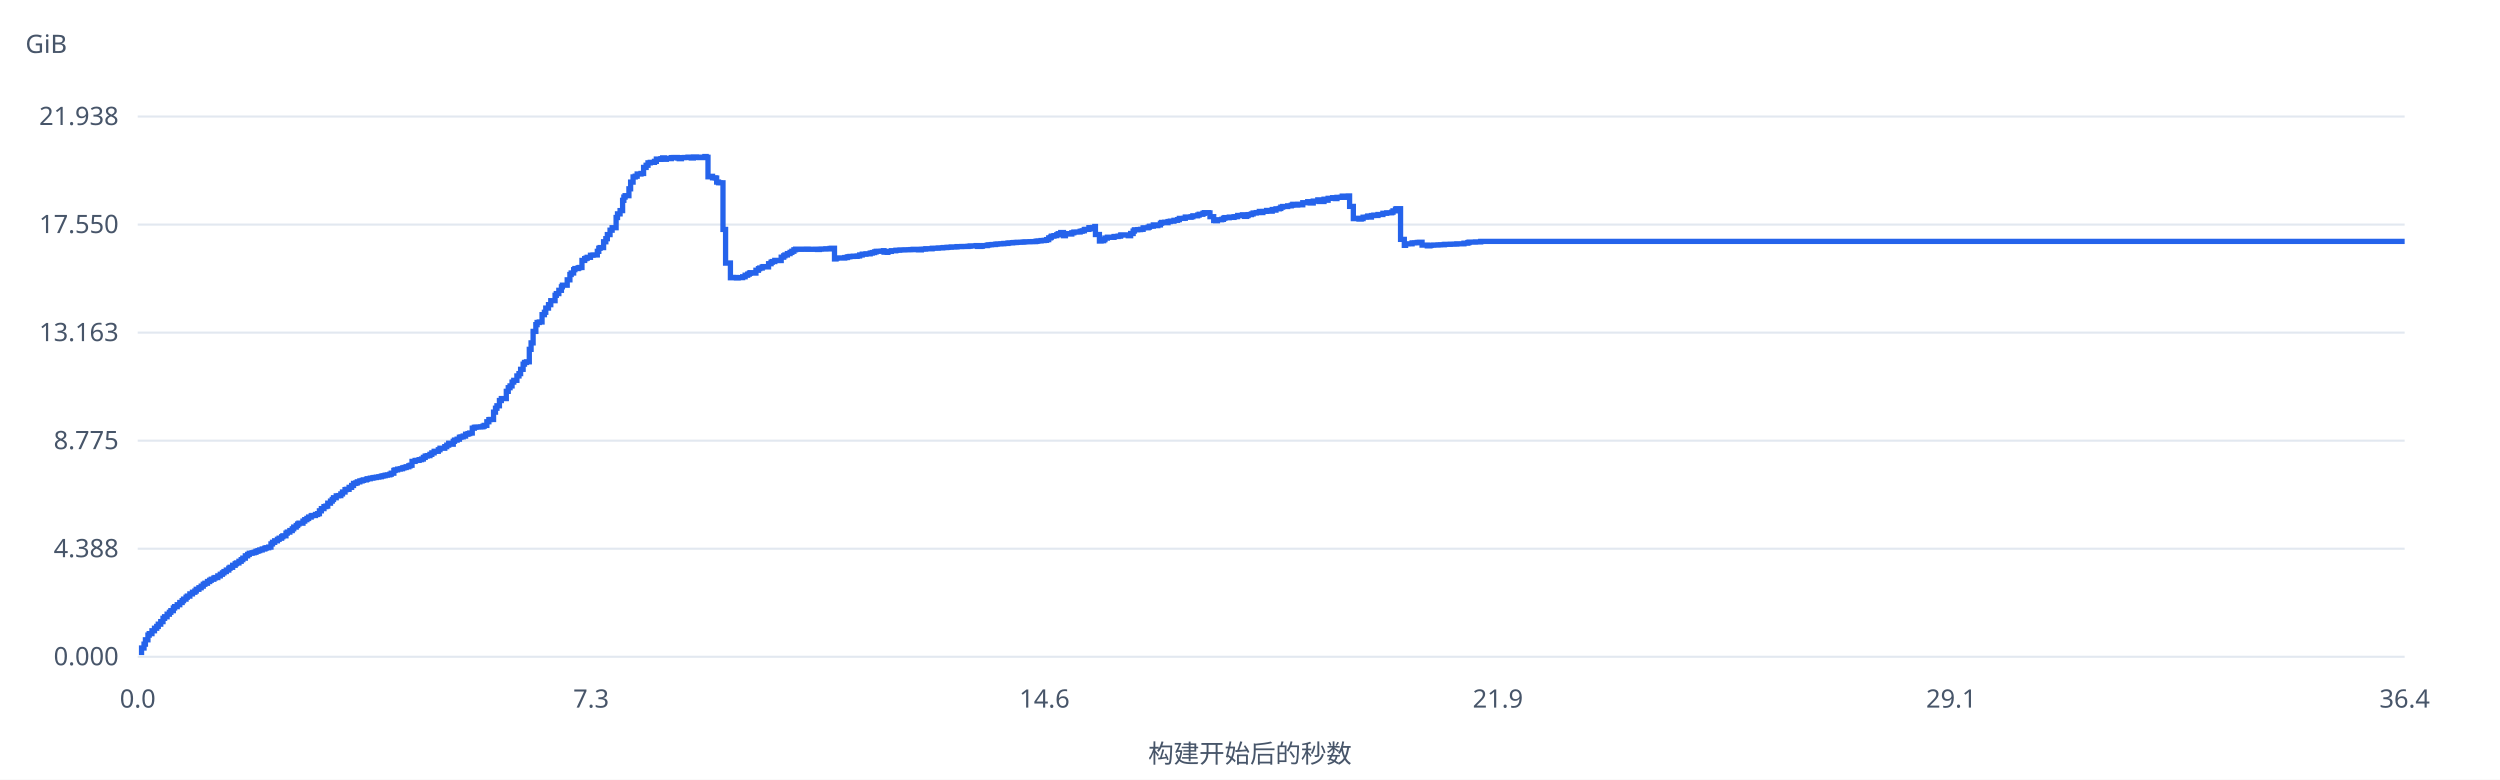
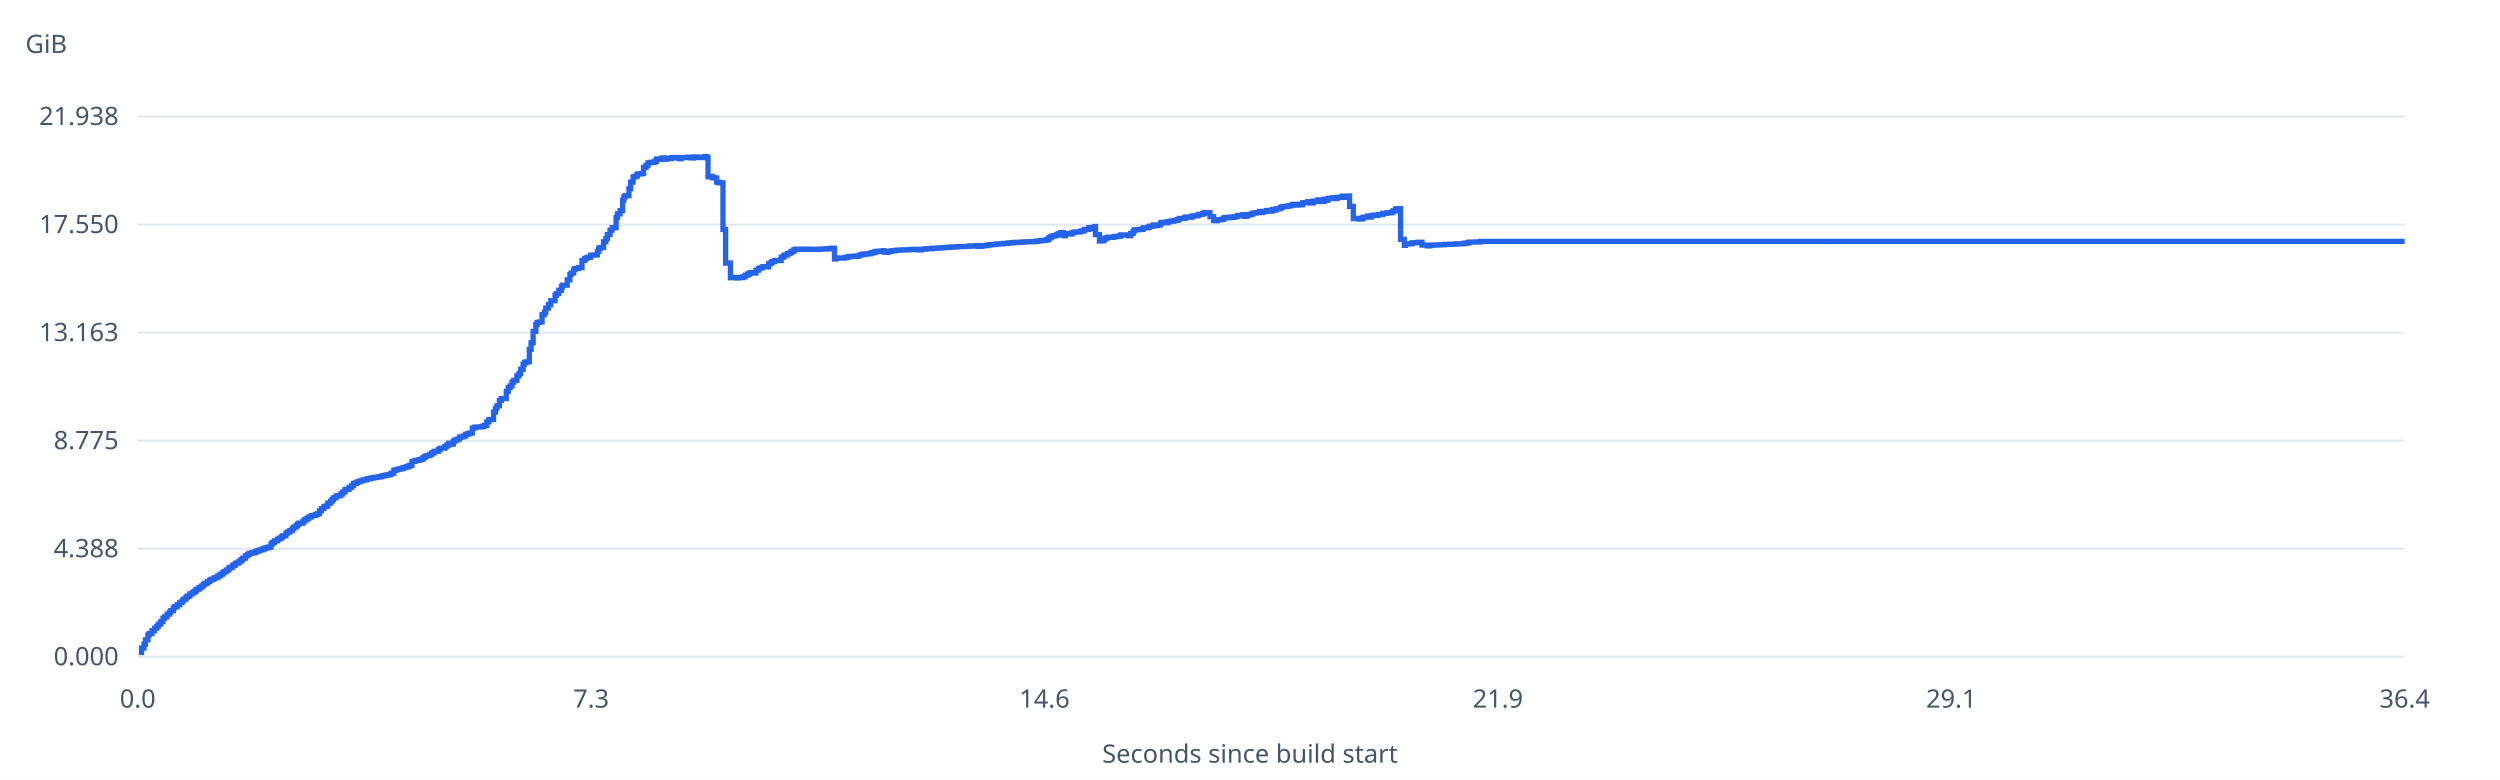
- <svg xmlns="http://www.w3.org/2000/svg" viewBox="0 0 1180 368" role="img" aria-label="各版本合计 RSS 曲线">
+ <svg xmlns="http://www.w3.org/2000/svg" viewBox="0 0 1180 368" role="img" aria-label="Combined RSS curves by version">
  <style>text{font:12px system-ui;fill:#475569}</style>
  <rect width="1180" height="368" fill="white" />
  <text x="12" y="25">GiB</text>
  <path d="M65 310H1135" stroke="#e2e8f0" />
  <text x="56" y="314" text-anchor="end">0.000</text>
  <text x="65" y="334" text-anchor="middle">0.0</text>
  <path d="M65 259H1135" stroke="#e2e8f0" />
  <text x="56" y="263" text-anchor="end">4.388</text>
  <text x="279" y="334" text-anchor="middle">7.3</text>
  <path d="M65 208H1135" stroke="#e2e8f0" />
  <text x="56" y="212" text-anchor="end">8.775</text>
  <text x="493" y="334" text-anchor="middle">14.6</text>
  <path d="M65 157H1135" stroke="#e2e8f0" />
  <text x="56" y="161" text-anchor="end">13.163</text>
  <text x="707" y="334" text-anchor="middle">21.9</text>
  <path d="M65 106H1135" stroke="#e2e8f0" />
  <text x="56" y="110" text-anchor="end">17.550</text>
  <text x="921" y="334" text-anchor="middle">29.1</text>
  <path d="M65 55H1135" stroke="#e2e8f0" />
  <text x="56" y="59" text-anchor="end">21.938</text>
  <text x="1135" y="334" text-anchor="middle">36.4</text>
  <polyline fill="none" stroke="#2563eb" stroke-width="2.5" points="65.617,307.94 65.617,307.94 66.81,307.94 66.81,305.857 67.978,305.857 67.978,304.034 68.641,304.034 68.641,301.988 69.822,301.988 69.822,299.771 70.439,299.771 70.439,299.081 71.724,299.081 71.724,297.721 72.92,297.721 72.92,296.529 73.972,296.529 73.972,295.677 74.699,295.677 74.699,294.61 75.87,294.61 75.87,293.403 76.935,293.403 76.935,291.85 77.692,291.85 77.692,291.104 78.878,291.104 78.878,289.892 79.957,289.892 79.957,289.006 80.649,289.006 80.649,288.23 81.812,288.23 81.812,286.982 82.403,286.982 82.403,286.328 83.653,286.328 83.653,285.43 84.855,285.43 84.855,284.375 85.979,284.375 85.979,283.519 86.623,283.519 86.623,282.785 87.806,282.785 87.806,281.904 88.4,281.904 88.4,281.359 89.611,281.359 89.611,280.32 90.847,280.32 90.847,279.535 91.973,279.535 91.973,278.967 92.63,278.967 92.63,278.145 93.89,278.145 93.89,277.413 94.964,277.413 94.964,276.657 95.944,276.657 95.944,275.777 96.73,275.777 96.73,275.289 97.927,275.289 97.927,274.476 98.962,274.476 98.962,273.876 99.716,273.876 99.716,273.398 100.939,273.398 100.939,272.841 101.53,272.841 101.53,272.6 102.802,272.6 102.802,271.82 103.972,271.82 103.972,271.054 104.999,271.054 104.999,270.395 105.739,270.395 105.739,269.775 106.812,269.775 106.812,269.064 107.996,269.064 107.996,268.205 108.587,268.205 108.587,267.765 109.809,267.765 109.809,266.818 110.992,266.818 110.992,266.092 111.583,266.092 111.583,265.711 112.781,265.711 112.781,264.928 113.843,264.928 113.843,264.158 114.615,264.158 114.615,263.44 115.804,263.44 115.804,262.347 116.879,262.347 116.879,261.681 117.657,261.681 117.657,261.14 118.991,261.14 118.991,260.89 119.968,260.89 119.968,260.656 120.829,260.656 120.829,260.194 121.775,260.194 121.775,259.901 122.599,259.901 122.599,259.566 123.782,259.566 123.782,259.122 124.999,259.122 124.999,258.756 125.591,258.756 125.591,258.523 126.821,258.523 126.821,258.221 127.893,258.221 127.893,256.729 128.632,256.729 128.632,255.971 129.649,255.971 129.649,255.257 130.941,255.257 130.941,254.55 131.749,254.55 131.749,254.026 132.931,254.026 132.931,253.354 133.512,253.354 133.512,252.894 134.982,252.894 134.982,251.646 135.587,251.646 135.587,251.152 136.802,251.152 136.802,250.425 137.946,250.425 137.946,249.603 138.631,249.603 138.631,248.779 139.813,248.779 139.813,248.048 140.483,248.048 140.483,247.326 141.095,247.326 141.095,246.933 143,246.933 143,245.971 143.842,245.971 143.842,245.283 144.85,245.283 144.85,244.704 145.662,244.704 145.662,244.054 146.888,244.054 146.888,243.475 147.254,243.475 147.254,243.319 148.898,243.319 148.898,242.825 149.914,242.825 149.914,242.449 150.765,242.449 150.765,241.117 151.691,241.117 151.691,240.067 152.911,240.067 152.911,239.12 153.835,239.12 153.835,238.872 154.697,238.872 154.697,237.493 155.995,237.493 155.995,236.522 156.829,236.522 156.829,235.746 157.42,235.746 157.42,234.931 158.701,234.931 158.701,234.048 159.773,234.048 159.773,233.926 160.864,233.926 160.864,233.121 161.664,233.121 161.664,232.229 162.856,232.229 162.856,231.12 163.51,231.12 163.51,230.957 164.774,230.957 164.774,230.037 165.97,230.037 165.97,229.144 166.869,229.144 166.869,228.172 167.955,228.172 167.955,227.908 168.665,227.908 168.665,227.43 169.843,227.43 169.843,226.984 170.946,226.984 170.946,226.727 171.568,226.727 171.568,226.498 172.97,226.498 172.97,226.184 173.47,226.184 173.47,225.962 174.77,225.962 174.77,225.692 175.96,225.692 175.96,225.502 176.548,225.502 176.548,225.388 177.622,225.388 177.622,225.207 178.808,225.207 178.808,225.009 179.99,225.009 179.99,224.731 180.797,224.731 180.797,224.544 181.788,224.544 181.788,224.292 182.836,224.292 182.836,224.113 183.989,224.113 183.989,223.835 184.668,223.835 184.668,223.341 185.899,223.341 185.899,222.059 186.49,222.059 186.49,221.775 187.669,221.775 187.669,221.429 188.925,221.429 188.925,221.23 189.982,221.23 189.982,220.858 190.72,220.858 190.72,220.655 191.713,220.655 191.713,220.307 192.957,220.307 192.957,219.851 193.625,219.851 193.625,219.584 194.476,219.584 194.476,217.785 195.936,217.785 195.936,217.339 196.63,217.339 196.63,217.297 197.833,217.297 197.833,216.959 198.964,216.959 198.964,216.654 199.835,216.654 199.835,215.89 200.707,215.89 200.707,215.264 201.66,215.264 201.66,215.053 202.924,215.053 202.924,214.451 203.819,214.451 203.819,213.753 204.921,213.753 204.921,213.032 205.678,213.032 205.678,213 206.879,213 206.879,212.282 207.673,212.282 207.673,211.569 208.745,211.569 208.745,211.563 209.929,211.563 209.929,210.827 210.871,210.827 210.871,210.103 211.784,210.103 211.784,209.202 212.464,209.202 212.464,209.658 213.94,209.658 213.94,208.304 214.534,208.304 214.534,207.727 215.757,207.727 215.757,207.293 216.849,207.293 216.849,206.381 217.602,206.381 217.602,206.194 218.611,206.194 218.611,205.818 219.756,205.818 219.756,204.957 220.888,204.957 220.888,204.659 221.708,204.659 221.708,204.387 222.91,204.387 222.91,202.096 223.898,202.096 223.898,201.681 224.654,201.681 224.654,201.576 225.716,201.576 225.716,201.533 226.919,201.533 226.919,201.442 227.97,201.442 227.97,201.153 228.563,201.153 228.563,200.783 229.79,200.783 229.79,199.07 230.743,199.07 230.743,198.068 231.388,198.068 231.388,197.987 232.959,197.987 232.959,194.533 233.871,194.533 233.871,192.69 234.552,192.69 234.552,191.528 235.731,191.528 235.731,189.053 236.626,189.053 236.626,188.127 237.808,188.127 237.808,188.123 238.979,188.123 238.979,184.715 239.892,184.715 239.892,183.001 240.743,183.001 240.743,182.147 241.69,182.147 241.69,180.352 242.497,180.352 242.497,179.516 243.97,179.516 243.97,177.447 244.961,177.447 244.961,176.344 245.73,176.344 245.73,174.322 246.914,174.322 246.914,171.88 247.564,171.88 247.564,171.077 248.484,171.077 248.484,170.769 249.83,170.769 249.83,164.894 250.67,164.894 250.67,161.843 251.629,161.843 251.629,156.419 252.915,156.419 252.915,153.236 253.514,153.236 253.514,152.209 254.516,152.209 254.516,151.975 255.846,151.975 255.846,148.525 256.956,148.525 256.956,147.393 257.602,147.393 257.602,145.412 258.888,145.412 258.888,143.804 259.964,143.804 259.964,141.921 261.989,141.921 261.989,139.386 262.583,139.386 262.583,138.576 263.772,138.576 263.772,137.024 264.99,137.024 264.99,135.379 265.441,135.379 265.441,134.611 266.829,134.611 266.829,134.608 267.724,134.608 267.724,132.08 268.991,132.08 268.991,129.564 269.601,129.564 269.601,128.849 270.756,128.849 270.756,127.294 271.343,127.294 271.343,126.759 272.898,126.759 272.898,126.403 273.507,126.403 273.507,126.256 274.687,126.256 274.687,122.923 275.954,122.923 275.954,122.096 276.545,122.096 276.545,121.868 277.169,121.868 277.169,121.454 278.701,121.454 278.701,120.481 279.891,120.481 279.891,120.344 280.776,120.344 280.776,120.323 281.935,120.323 281.935,118.625 282.631,118.625 282.631,117.186 283.243,117.186 283.243,116.854 284.896,116.854 284.896,114.12 285.947,114.12 285.947,112.661 286.674,112.661 286.674,110.726 287.936,110.726 287.936,108.649 288.929,108.649 288.929,107.477 290.798,107.477 290.798,102.656 291.463,102.656 291.463,100.947 292.677,100.947 292.677,99.405 293.866,99.405 293.866,94.545 294.457,94.545 294.457,93.026 295.049,93.026 295.049,92.365 296.851,92.365 296.851,89.12 297.65,89.12 297.65,85.952 298.816,85.952 298.816,83.52 299.822,83.52 299.822,83.173 300.75,83.173 300.75,82.129 302.551,82.129 302.551,81.874 303.776,81.874 303.776,79.026 304.963,79.026 304.963,77.998 305.854,77.998 305.854,76.865 306.919,76.865 306.919,76.637 307.661,76.637 307.661,76.638 308.909,76.638 308.909,76.161 309.8,76.161 309.8,75.086 310.993,75.086 310.993,75.22 311.944,75.22 311.944,74.903 312.77,74.903 312.77,74.517 313.617,74.517 313.617,75.181 314.501,75.181 314.501,74.739 315.683,74.739 315.683,74.868 316.869,74.868 316.869,74.395 317.835,74.395 317.835,74.354 318.641,74.354 318.641,74.338 319.689,74.338 319.689,74.583 320.573,74.583 320.573,74.898 321.633,74.898 321.633,74.409 322.947,74.409 322.947,74.358 323.388,74.358 323.388,74.344 324.716,74.344 324.716,74.175 325.685,74.175 325.685,74.209 326.276,74.209 326.276,74.565 327.299,74.565 327.299,74.084 328.727,74.084 328.727,74.326 329.645,74.326 329.645,74.188 330.239,74.188 330.239,74.376 331.628,74.376 331.628,74.354 332.703,74.354 332.703,73.889 333.302,73.889 333.302,74.233 334.175,74.233 334.175,83.438 335.504,83.438 335.504,83.225 336.315,83.225 336.315,83.915 337.57,83.915 337.57,84.043 338.264,84.043 338.264,85.937 339.149,85.937 339.149,86.245 340.031,86.245 340.031,86.289 341.247,86.289 341.247,108.29 342.474,108.29 342.474,124.187 343.422,124.187 343.422,124.138 344.756,124.138 344.756,131.094 345.11,131.094 345.11,130.933 346.078,130.933 346.078,130.984 347.61,130.984 347.61,131.204 348.405,131.204 348.405,131.039 349.844,131.039 349.844,131.03 350.525,131.03 350.525,130.635 351.709,130.635 351.709,129.899 352.893,129.899 352.893,129.395 353.665,129.395 353.665,129.014 354.077,129.014 354.077,128.71 355.505,128.71 355.505,128.887 356.799,128.887 356.799,127.558 357.984,127.558 357.984,126.826 358.579,126.826 358.579,126.511 359.762,126.511 359.762,126.009 360.31,126.009 360.31,125.839 361.448,125.839 361.448,125.968 362.761,125.968 362.761,124.478 363.945,124.478 363.945,123.759 364.538,123.759 364.538,123.456 365.692,123.456 365.692,122.901 366.253,122.901 366.253,122.988 367.408,122.988 367.408,122.972 368.723,122.972 368.723,121.393 369.906,121.393 369.906,120.753 370.498,120.753 370.498,120.34 371.652,120.34 371.652,119.703 372.902,119.703 372.902,119.123 373.753,119.123 373.753,118.588 374.716,118.588 374.716,117.904 375.524,117.904 375.524,117.61 376.409,117.61 376.409,117.624 377.294,117.624 377.294,117.676 378.265,117.676 378.265,117.607 379.073,117.607 379.073,117.663 380.602,117.663 380.602,117.575 381.429,117.575 381.429,117.678 382.797,117.678 382.797,117.674 383.388,117.674 383.388,117.646 384.999,117.646 384.999,117.622 385.884,117.622 385.884,117.755 386.748,117.755 386.748,117.603 387.63,117.603 387.63,117.543 388.491,117.543 388.491,117.536 389.806,117.536 389.806,117.414 390.912,117.414 390.912,117.48 391.798,117.48 391.798,117.259 392.56,117.259 392.56,117.169 393.88,117.169 393.88,122.221 394.62,122.221 394.62,121.859 395.174,121.859 395.174,121.747 396.808,121.747 396.808,121.753 397.813,121.753 397.813,121.788 398.719,121.788 398.719,121.561 399.93,121.561 399.93,121.259 400.566,121.259 400.566,121.176 401.185,121.176 401.185,121.041 402.715,121.041 402.715,120.909 403.926,120.909 403.926,121.002 404.571,121.002 404.571,120.798 405.746,120.798 405.746,120.349 406.984,120.349 406.984,119.963 407.227,119.963 407.227,119.998 408.73,119.998 408.73,119.787 409.439,119.787 409.439,119.808 410.732,119.808 410.732,119.448 411.751,119.448 411.751,119.212 412.793,119.212 412.793,118.891 413.558,118.891 413.558,118.617 414.656,118.617 414.656,118.592 415.88,118.592 415.88,118.526 416.979,118.526 416.979,118.327 417.254,118.327 417.254,119.008 418.749,119.008 418.749,119.1 419.095,119.1 419.095,118.661 420.722,118.661 420.722,118.339 421.976,118.339 421.976,118.361 422.793,118.361 422.793,118.157 423.261,118.157 423.261,118.112 424.563,118.112 424.563,118.017 425.152,118.017 425.152,117.972 426.733,117.972 426.733,117.928 427.331,117.928 427.331,117.9 428.956,117.9 428.956,117.867 429.932,117.867 429.932,117.809 430.892,117.809 430.892,117.716 431.265,117.716 431.265,117.679 432.871,117.679 432.871,117.835 433.567,117.835 433.567,117.94 434.886,117.94 434.886,117.629 435.78,117.629 435.78,117.584 436.875,117.584 436.875,117.443 437.21,117.443 437.21,117.396 438.815,117.396 438.815,117.431 439.93,117.431 439.93,117.255 440.195,117.255 440.195,117.176 441.484,117.176 441.484,117.151 442.835,117.151 442.835,117.029 443.596,117.029 443.596,117.012 444.836,117.012 444.836,116.921 445.434,116.921 445.434,116.847 446.848,116.847 446.848,116.763 447.482,116.763 447.482,116.699 448.974,116.699 448.974,116.549 449.987,116.549 449.987,116.606 450.657,116.606 450.657,116.552 451.715,116.552 451.715,116.397 452.089,116.397 452.089,116.396 453.957,116.396 453.957,116.344 454.761,116.344 454.761,116.335 455.465,116.335 455.465,116.323 456.922,116.323 456.922,116.231 457.844,116.231 457.844,116.114 458.115,116.114 458.115,116.069 459.615,116.069 459.615,116.058 460.737,116.058 460.737,115.921 461.386,115.921 461.386,116.313 462.987,116.313 462.987,116.204 463.664,116.204 463.664,115.981 464.022,115.981 464.022,115.92 465.991,115.92 465.991,115.687 466.726,115.687 466.726,115.545 467.88,115.545 467.88,115.447 468.547,115.447 468.547,115.41 469.875,115.41 469.875,115.253 470.654,115.253 470.654,115.148 471.132,115.148 471.132,115.123 472.425,115.123 472.425,115.043 473.782,115.043 473.782,114.914 474.452,114.914 474.452,114.894 475.775,114.894 475.775,114.69 476.534,114.69 476.534,114.637 477.865,114.637 477.865,114.537 478.527,114.537 478.527,114.475 479.652,114.475 479.652,114.396 480.328,114.396 480.328,114.352 481.771,114.352 481.771,114.314 482.877,114.314 482.877,114.231 483.541,114.231 483.541,114.17 484.178,114.17 484.178,114.124 485.788,114.124 485.788,114.119 486.205,114.119 486.205,114.075 487.486,114.075 487.486,114.037 488.79,114.037 488.79,113.929 489.468,113.929 489.468,113.773 490.171,113.773 490.171,113.706 491.402,113.706 491.402,113.538 492.841,113.538 492.841,113.432 493.99,113.432 493.99,113.092 494.992,113.092 494.992,112.278 495.87,112.278 495.87,111.958 496.253,111.958 496.253,111.469 497.46,111.469 497.46,111.222 498.773,111.222 498.773,110.798 499.47,110.798 499.47,110.308 500.659,110.308 500.659,109.757 501.952,109.757 501.952,111.26 502.888,111.26 502.888,110.319 503.246,110.319 503.246,110.273 504.697,110.273 504.697,110.452 505.889,110.452 505.889,109.872 506.826,109.872 506.826,109.568 507.152,109.568 507.152,109.537 508.291,109.537 508.291,109.495 509.838,109.495 509.838,109.159 510.798,109.159 510.798,108.93 511.798,108.93 511.798,108.308 512.422,108.308 512.422,108.264 513.969,108.264 513.969,107.456 514.739,107.456 514.739,107.989 515.756,107.989 515.756,107.38 516.752,107.38 516.752,106.904 517.048,106.904 517.048,110.691 518.927,110.691 518.927,113.764 519.729,113.764 519.729,113.605 520.934,113.605 520.934,113.111 521.538,113.111 521.538,112.376 522.677,112.376 522.677,111.966 523.453,111.966 523.453,111.966 524.583,111.966 524.583,112.024 525.825,112.024 525.825,111.64 526.461,111.64 526.461,111.619 527.744,111.619 527.744,111.45 528.913,111.45 528.913,110.974 529.212,110.974 529.212,110.869 530.341,110.869 530.341,110.924 531.65,110.924 531.65,110.879 532.536,110.879 532.536,111.262 533.665,111.262 533.665,110.21 534.844,110.21 534.844,109.07 535.444,109.07 535.444,108.469 536.988,108.469 536.988,108.38 537.213,108.38 537.213,108.369 538.349,108.369 538.349,108.239 539.553,108.239 539.553,107.547 540.145,107.547 540.145,107.51 541.923,107.51 541.923,107.222 542.535,107.222 542.535,106.799 543.481,106.799 543.481,106.759 544.367,106.759 544.367,106.164 545.885,106.164 545.885,106.505 546.49,106.505 546.49,106.16 547.722,106.16 547.722,105.375 548.3,105.375 548.3,104.998 549.753,104.998 549.753,104.866 550.844,104.866 550.844,105.095 551.316,105.095 551.316,104.575 552.39,104.575 552.39,104.368 553.233,104.368 553.233,104.399 554.119,104.399 554.119,103.993 555.787,103.993 555.787,103.66 556.66,103.66 556.66,103.088 557.379,103.088 557.379,103.088 558.603,103.088 558.603,103.027 559.461,103.027 559.461,102.442 560.698,102.442 560.698,102.543 561.202,102.543 561.202,102.543 562.189,102.543 562.189,102.294 563.026,102.294 563.026,101.86 564.172,101.86 564.172,101.86 565.265,101.86 565.265,101.519 566.006,101.519 566.006,101.13 567.778,101.13 567.778,100.686 568.463,100.686 568.463,100.381 569.253,100.381 569.253,100.381 570.362,100.381 570.362,100.48 571.111,100.48 571.111,102.273 572.861,102.273 572.861,104.091 573.747,104.091 573.747,104.189 574.633,104.189 574.633,103.72 575.435,103.72 575.435,103.72 576.626,103.72 576.626,103.534 577.468,103.534 577.468,103.008 578.133,103.008 578.133,102.71 579.622,102.71 579.622,102.766 580.214,102.766 580.214,102.475 581.038,102.475 581.038,102.606 582.465,102.606 582.465,102.288 583.344,102.288 583.344,102.243 584.188,102.243 584.188,101.702 585.849,101.702 585.849,101.663 586.444,101.663 586.444,101.375 587.33,101.375 587.33,102.143 588.42,102.143 588.42,101.74 589.117,101.74 589.117,101.293 590.632,101.293 590.632,100.975 591.468,100.975 591.468,100.541 592.956,100.541 592.956,100.347 593.288,100.347 593.288,100.347 594.403,100.347 594.403,99.806 595.205,99.806 595.205,100.322 596.076,100.322 596.076,99.765 597.847,99.765 597.847,99.338 598.732,99.338 598.732,99.665 599.368,99.665 599.368,99.665 600.497,99.665 600.497,98.892 601.369,98.892 601.369,99.172 602.254,99.172 602.254,98.559 603.865,98.559 603.865,98.381 604.544,98.381 604.544,97.78 605.429,97.78 605.429,97.466 606.517,97.466 606.517,97.466 607.773,97.466 607.773,97.152 608.06,97.152 608.06,97.152 609.481,97.152 609.481,96.872 610.182,96.872 610.182,96.441 611.067,96.441 611.067,96.794 612.52,96.794 612.52,96.392 613.385,96.392 613.385,96.659 614.905,96.659 614.905,95.672 615.518,95.672 615.518,95.672 616.411,95.672 616.411,95.672 617.234,95.672 617.234,95.197 618.406,95.197 618.406,95.806 619.849,95.806 619.849,94.912 620.057,94.912 620.057,94.912 621.998,94.912 621.998,94.337 622.623,94.337 622.623,95.106 623.178,95.106 623.178,95.106 624.93,95.106 624.93,94.029 625.522,94.029 625.522,94.501 626.868,94.501 626.868,93.612 627.194,93.612 627.194,93.612 628.987,93.612 628.987,93.303 629.146,93.303 629.146,93.303 630.262,93.303 630.262,93.733 631.043,93.733 631.043,93.148 632.747,93.148 632.747,93.099 633.54,93.099 633.54,92.568 634.425,92.568 634.425,93.143 635.31,93.143 635.31,92.763 636.395,92.763 636.395,92.49 637.007,92.49 637.007,97.423 638.777,97.423 638.777,103.187 639.081,103.187 639.081,103.187 640.547,103.187 640.547,103.029 641.433,103.029 641.433,103.409 642.49,103.409 642.49,103.18 643.375,103.18 643.375,102.524 644.91,102.524 644.91,102.423 645.557,102.423 645.557,101.964 646.443,101.964 646.443,102.455 647.319,102.455 647.319,101.741 648.425,101.741 648.425,101.541 649.7,101.541 649.7,101.698 650.405,101.698 650.405,101.251 651.187,101.251 651.187,101.251 652.718,101.251 652.718,100.672 653.243,100.672 653.243,100.672 654.52,100.672 654.52,100.447 655.705,100.447 655.705,100.425 656.894,100.425 656.894,100.134 657.503,100.134 657.503,99.522 658.686,99.522 658.686,98.69 659.263,98.69 659.263,98.505 660.105,98.505 660.105,98.505 661.06,98.505 661.06,112.985 662.84,112.985 662.84,115.81 663.432,115.81 663.432,115.114 664.689,115.114 664.689,115.075 665.416,115.075 665.416,115.075 666.509,115.075 666.509,114.64 667.739,114.64 667.739,114.577 668.933,114.577 668.933,114.44 669.525,114.44 669.525,114.405 670.118,114.405 670.118,114.338 671.21,114.338 671.21,115.682 672.452,115.682 672.452,115.682 673.684,115.682 673.684,116.044 674.927,116.044 674.927,115.835 675.515,115.835 675.515,115.728 676.718,115.728 676.718,115.66 677.12,115.66 677.12,115.66 678.747,115.66 678.747,115.572 679.932,115.572 679.932,115.518 680.523,115.518 680.523,115.515 681.699,115.515 681.699,115.356 682.29,115.356 682.29,115.323 683.973,115.323 683.973,115.314 684.562,115.314 684.562,115.253 685.766,115.253 685.766,115.244 686.405,115.244 686.405,115.208 687.614,115.208 687.614,115.084 688.251,115.084 688.251,115.082 689.826,115.082 689.826,115.071 690.986,115.071 690.986,114.778 691.614,114.778 691.614,114.777 692.82,114.777 692.82,114.491 693.417,114.491 693.417,114.282 694.045,114.282 694.045,114.282 695.725,114.282 695.725,114.264 696.444,114.264 696.444,114.182 697.672,114.182 697.672,114.178 698.874,114.178 698.874,113.949 699.448,113.949 699.448,113.938 700.041,113.938 700.041,113.938 701.644,113.938 701.644,113.937 702.184,113.937 702.184,113.937 703.039,113.937 703.039,113.937 704.231,113.937 704.231,113.937 705.482,113.937 705.482,113.937 706.367,113.937 706.367,113.937 707.329,113.937 707.329,113.937 708.548,113.937 708.548,113.937 709.19,113.937 709.19,113.937 710.032,113.937 710.032,113.937 711.637,113.937 711.637,113.937 712.309,113.937 712.309,113.937 713.085,113.937 713.085,113.937 714.733,113.937 714.733,113.937 715.483,113.937 715.483,113.937 716.166,113.937 716.166,113.937 717.051,113.937 717.051,113.937 718.33,113.937 718.33,113.937 719.216,113.937 719.216,113.937 720.123,113.937 720.123,113.937 721.633,113.937 721.633,113.937 722.282,113.937 722.282,113.937 723.048,113.937 723.048,113.937 724.288,113.937 724.288,113.937 725.327,113.937 725.327,113.937 726.328,113.937 726.328,113.937 727.092,113.937 727.092,113.937 728.43,113.937 728.43,113.937 729.264,113.937 729.264,113.937 730.149,113.937 730.149,113.937 731.811,113.937 731.811,113.937 732.401,113.937 732.401,113.937 733.287,113.937 733.287,113.937 734.17,113.937 734.17,113.937 735.056,113.937 735.056,113.937 736.167,113.937 736.167,113.937 737.053,113.937 737.053,113.937 738.526,113.937 738.526,113.937 739.196,113.937 739.196,113.937 740.466,113.937 740.466,113.937 741.497,113.937 741.497,113.937 742.237,113.937 742.237,113.937 743.064,113.937 743.064,113.937 744.447,113.937 744.447,113.937 745.168,113.937 745.168,113.937 746.055,113.937 746.055,113.937 747.673,113.937 747.673,113.937 748.211,113.937 748.211,113.937 749.729,113.937 749.729,113.937 750.494,113.937 750.494,113.937 751.13,113.937 751.13,113.937 752.57,113.937 752.57,113.937 753.3,113.937 753.3,113.937 754.185,113.937 754.185,113.937 755.12,113.937 755.12,113.937 756.304,113.937 756.304,113.937 757.19,113.937 757.19,113.937 758.029,113.937 758.029,113.937 759.797,113.937 759.797,113.937 760.329,113.937 760.329,113.937 761.017,113.937 761.017,113.937 762.522,113.937 762.522,113.937 763.407,113.937 763.407,113.937 764.022,113.937 764.022,113.937 765.25,113.937 765.25,113.937 766.141,113.937 766.141,113.937 767.072,113.937 767.072,113.937 768.593,113.937 768.593,113.937 769.312,113.937 769.312,113.937 770.114,113.937 770.114,113.937 771.666,113.937 771.666,113.937 772.551,113.937 772.551,113.937 773.673,113.937 773.673,113.937 774.419,113.937 774.419,113.937 775.305,113.937 775.305,113.937 776.059,113.937 776.059,113.937 777.461,113.937 777.461,113.937 778.11,113.937 778.11,113.937 779.602,113.937 779.602,113.937 780.144,113.937 780.144,113.937 781.077,113.937 781.077,113.937 782.501,113.937 782.501,113.937 783.387,113.937 783.387,113.937 784.435,113.937 784.435,113.937 785.322,113.937 785.322,113.937 786.807,113.937 786.807,113.937 787.433,113.937 787.433,113.937 788.318,113.937 788.318,113.937 789.112,113.937 789.112,113.937 790.663,113.937 790.663,113.937 791.549,113.937 791.549,113.937 792.215,113.937 792.215,113.937 793.214,113.937 793.214,113.937 794.12,113.937 794.12,113.937 795.172,113.937 795.172,113.937 796.337,113.937 796.337,113.937 797.222,113.937 797.222,113.937 798.007,113.937 798.007,113.937 799.391,113.937 799.391,113.937 800.069,113.937 800.069,113.937 801.761,113.937 801.761,113.937 802.288,113.937 802.288,113.937 803.683,113.937 803.683,113.937 804.291,113.937 804.291,113.937 805.178,113.937 805.178,113.937 806.148,113.937 806.148,113.937 807.809,113.937 807.809,113.937 808.628,113.937 808.628,113.937 809.381,113.937 809.381,113.937 810.048,113.937 810.048,113.937 811.734,113.937 811.734,113.937 812.488,113.937 812.488,113.937 813.509,113.937 813.509,113.937 814.394,113.937 814.394,113.937 815.397,113.937 815.397,113.937 816.458,113.937 816.458,113.937 817.169,113.937 817.169,113.937 818.671,113.937 818.671,113.937 819.556,113.937 819.556,113.937 820.243,113.937 820.243,113.937 821.047,113.937 821.047,113.937 822.027,113.937 822.027,113.937 823.571,113.937 823.571,113.937 824.459,113.937 824.459,113.937 825.102,113.937 825.102,113.937 826.214,113.937 826.214,113.937 827.779,113.937 827.779,113.937 828.035,113.937 828.035,113.937 829.413,113.937 829.413,113.937 830.12,113.937 830.12,113.937 831.801,113.937 831.801,113.937 832.222,113.937 832.222,113.937 833.108,113.937 833.108,113.937 834.195,113.937 834.195,113.937 835.045,113.937 835.045,113.937 836.385,113.937 836.385,113.937 837.282,113.937 837.282,113.937 838.167,113.937 838.167,113.937 839.139,113.937 839.139,113.937 840.302,113.937 840.302,113.937 841.189,113.937 841.189,113.937 842.261,113.937 842.261,113.937 843.556,113.937 843.556,113.937 844.17,113.937 844.17,113.937 845.403,113.937 845.403,113.937 846.088,113.937 846.088,113.937 847.457,113.937 847.457,113.937 848.192,113.937 848.192,113.937 849.241,113.937 849.241,113.937 850.087,113.937 850.087,113.937 851.294,113.937 851.294,113.937 852.225,113.937 852.225,113.937 853.111,113.937 853.111,113.937 854.737,113.937 854.737,113.937 855.168,113.937 855.168,113.937 856.287,113.937 856.287,113.937 857.42,113.937 857.42,113.937 858.28,113.937 858.28,113.937 859.198,113.937 859.198,113.937 860.692,113.937 860.692,113.937 861.461,113.937 861.461,113.937 862.104,113.937 862.104,113.937 863.325,113.937 863.325,113.94 864.151,113.94 864.151,113.94 865.195,113.94 865.195,113.94 866.579,113.94 866.579,113.94 867.364,113.94 867.364,113.94 868.065,113.94 868.065,113.94 869.276,113.94 869.276,113.94 870.517,113.94 870.517,113.94 871.224,113.94 871.224,113.94 872.782,113.94 872.782,113.94 873.305,113.94 873.305,113.94 874.883,113.94 874.883,113.94 875.564,113.94 875.564,113.94 876.192,113.94 876.192,113.94 877.506,113.94 877.506,113.94 878.284,113.94 878.284,113.94 879.066,113.94 879.066,113.94 880.585,113.94 880.585,113.94 881.357,113.94 881.357,113.94 882.02,113.94 882.02,113.94 883.17,113.94 883.17,113.94 884.488,113.94 884.488,113.94 885.274,113.94 885.274,113.94 886.397,113.94 886.397,113.94 887.234,113.94 887.234,113.94 888.111,113.94 888.111,113.94 889.358,113.94 889.358,113.94 890.432,113.94 890.432,113.94 891.145,113.94 891.145,113.94 892.033,113.94 892.033,113.94 893.019,113.94 893.019,113.94 894.479,113.94 894.479,113.94 895.152,113.94 895.152,113.94 896.043,113.94 896.043,113.94 897.551,113.94 897.551,113.94 898.524,113.94 898.524,113.94 899.141,113.94 899.141,113.94 900.027,113.94 900.027,113.94 901.194,113.94 901.194,113.94 902.784,113.94 902.784,113.94 903.41,113.94 903.41,113.94 904.187,113.94 904.187,113.94 905.073,113.94 905.073,113.94 906.382,113.94 906.382,113.94 907.268,113.94 907.268,113.94 908.103,113.94 908.103,113.94 909.357,113.94 909.357,113.94 910.828,113.94 910.828,113.94 911.541,113.94 911.541,113.94 912.428,113.94 912.428,113.94 913.066,113.94 913.066,113.94 914.298,113.94 914.298,113.94 915.63,113.94 915.63,113.94 916.567,113.94 916.567,113.94 917.284,113.94 917.284,113.94 918.036,113.94 918.036,113.94 919.552,113.94 919.552,113.94 920.517,113.94 920.517,113.94 921.117,113.94 921.117,113.94 922.287,113.94 922.287,113.94 923.852,113.94 923.852,113.94 924.018,113.94 924.018,113.94 925.123,113.94 925.123,113.94 926.009,113.94 926.009,113.94 927.775,113.94 927.775,113.94 928.661,113.94 928.661,113.94 929.531,113.94 929.531,113.94 930.242,113.94 930.242,113.94 931.019,113.94 931.019,113.94 932.127,113.94 932.127,113.94 933.555,113.94 933.555,113.94 934.429,113.94 934.429,113.94 935.316,113.94 935.316,113.94 936.137,113.94 936.137,113.94 937.355,113.94 937.355,113.94 938.06,113.94 938.06,113.94 939.612,113.94 939.612,113.94 940.751,113.94 940.751,113.94 941.443,113.94 941.443,113.94 942.327,113.94 942.327,113.94 943.209,113.94 943.209,113.94 944.032,113.94 944.032,113.94 945.703,113.94 945.703,113.94 946.674,113.94 946.674,113.94 947.442,113.94 947.442,113.94 948.328,113.94 948.328,113.94 949.096,113.94 949.096,113.94 950.481,113.94 950.481,113.94 951.336,113.94 951.336,113.94 952.064,113.94 952.064,113.94 953.206,113.94 953.206,113.94 954.025,113.94 954.025,113.94 955.346,113.94 955.346,113.94 956.232,113.94 956.232,113.94 957.064,113.94 957.064,113.94 958.545,113.94 958.545,113.94 959.236,113.94 959.236,113.94 960.122,113.94 960.122,113.94 961.168,113.94 961.168,113.94 962.054,113.94 962.054,113.94 963.559,113.94 963.559,113.94 964.168,113.94 964.168,113.94 965.054,113.94 965.054,113.94 966.18,113.94 966.18,113.94 967.535,113.94 967.535,113.94 968.56,113.94 968.56,113.94 969.257,113.94 969.257,113.94 970.146,113.94 970.146,113.94 971.774,113.94 971.774,113.94 972.62,113.94 972.62,113.94 973.505,113.94 973.505,113.94 974.388,113.94 974.388,113.94 975.274,113.94 975.274,113.94 976.126,113.94 976.126,113.94 977.625,113.94 977.625,113.94 978.347,113.94 978.347,113.94 979.232,113.94 979.232,113.94 980.327,113.94 980.327,113.94 981.215,113.94 981.215,113.94 982.543,113.94 982.543,113.94 983.281,113.94 983.281,113.94 984.088,113.94 984.088,113.94 985.38,113.94 985.38,113.94 986.142,113.94 986.142,113.94 987.61,113.94 987.61,113.94 988.417,113.94 988.417,113.94 989.303,113.94 989.303,113.94 990.549,113.94 990.549,113.94 991.435,113.94 991.435,113.94 992.146,113.94 992.146,113.94 993.031,113.94 993.031,113.94 995.863,113.94 995.863,113.94 996.57,113.94 996.57,113.94 997.154,113.94 997.154,113.94 998.39,113.94 998.39,113.94 999.076,113.94 999.076,113.94 1001.209,113.94 1001.209,113.94 1002.003,113.94 1002.003,113.939 1003.301,113.939 1003.301,113.939 1004.752,113.939 1004.752,113.939 1005.427,113.939 1005.427,113.939 1006.218,113.939 1006.218,113.939 1007.342,113.939 1007.342,113.939 1008.551,113.939 1008.551,113.939 1009.158,113.939 1009.158,113.939 1010.046,113.939 1010.046,113.939 1011.645,113.939 1011.645,113.939 1013.231,113.939 1013.231,113.939 1014.851,113.939 1014.851,113.939 1015.574,113.939 1015.574,113.939 1016.46,113.939 1016.46,113.939 1017.18,113.939 1017.18,113.939 1018.066,113.939 1018.066,113.939 1019.363,113.939 1019.363,113.939 1020.118,113.939 1020.118,113.939 1021.795,113.939 1021.795,113.939 1022.681,113.939 1022.681,113.939 1023.361,113.939 1023.361,113.939 1025.721,113.939 1025.721,113.939 1026.322,113.939 1026.322,113.939 1027.857,113.939 1027.857,113.939 1028.562,113.939 1028.562,113.939 1029.263,113.939 1029.263,113.939 1030.15,113.939 1030.15,113.939 1031.155,113.939 1031.155,113.939 1032.76,113.939 1032.76,113.939 1033.376,113.939 1033.376,113.939 1034.26,113.939 1034.26,113.939 1035.146,113.939 1035.146,113.939 1037.324,113.939 1037.324,113.939 1038.209,113.939 1038.209,113.939 1039.514,113.939 1039.514,113.939 1040.196,113.939 1040.196,113.939 1041.083,113.939 1041.083,113.939 1043.233,113.939 1043.233,113.939 1044.732,113.939 1044.732,113.939 1045.343,113.939 1045.343,113.939 1046.228,113.939 1046.228,113.939 1047.635,113.939 1047.635,113.939 1049.331,113.939 1049.331,113.939 1050.216,113.939 1050.216,113.939 1051.044,113.939 1051.044,113.939 1052.718,113.939 1052.718,113.939 1053.36,113.939 1053.36,113.939 1054.028,113.939 1054.028,113.939 1055.198,113.939 1055.198,113.939 1056.796,113.939 1056.796,113.939 1057.469,113.939 1057.469,113.939 1058.362,113.939 1058.362,113.939 1059.039,113.939 1059.039,113.939 1061.123,113.939 1061.123,113.939 1062.008,113.939 1062.008,113.939 1063.508,113.939 1063.508,113.939 1064.321,113.939 1064.321,113.939 1065.804,113.939 1065.804,113.939 1067.175,113.939 1067.175,113.939 1068.526,113.939 1068.526,113.939 1069.346,113.939 1069.346,113.939 1070.232,113.939 1070.232,113.939 1071.668,113.939 1071.668,113.939 1074.084,113.939 1074.084,113.939 1075.659,113.939 1075.659,113.939 1076.41,113.939 1076.41,113.939 1077.295,113.939 1077.295,113.939 1079.202,113.939 1079.202,113.939 1080.784,113.939 1080.784,113.939 1081.458,113.939 1081.458,113.939 1082.343,113.939 1082.343,113.939 1083.001,113.939 1083.001,113.939 1085.469,113.939 1085.469,113.939 1086.167,113.939 1086.167,113.939 1087.748,113.939 1087.748,113.939 1088.365,113.939 1088.365,113.939 1089.206,113.939 1089.206,113.939 1091.332,113.939 1091.332,113.939 1092.797,113.939 1092.797,113.939 1093.431,113.939 1093.431,113.939 1094.317,113.939 1094.317,113.939 1095.148,113.939 1095.148,113.939 1097.461,113.939 1097.461,113.939 1098.242,113.939 1098.242,113.939 1099.134,113.939 1099.134,113.939 1100.57,113.939 1100.57,113.939 1101.215,113.939 1101.215,113.939 1103.472,113.939 1103.472,113.939 1104.36,113.939 1104.36,113.939 1105.004,113.939 1105.004,113.939 1106.514,113.939 1106.514,113.939 1107.109,113.939 1107.109,113.939 1109.309,113.939 1109.309,113.939 1110.846,113.939 1110.846,113.939 1111.731,113.939 1111.731,113.939 1112.618,113.939 1112.618,113.939 1113.507,113.939 1113.507,113.939 1115.424,113.939 1115.424,113.939 1116.312,113.939 1116.312,113.939 1117.792,113.939 1117.792,113.939 1118.678,113.939 1118.678,113.939 1119.335,113.939 1119.335,113.939 1120.992,113.939 1120.992,113.939 1121.834,113.939 1121.834,113.939 1122.589,113.939 1122.589,113.939 1123.475,113.939 1123.475,113.939 1124.228,113.939 1124.228,113.939 1125.589,113.939 1125.589,113.939 1127.168,113.939 1127.168,113.939 1128.055,113.939 1128.055,113.939 1129.547,113.939 1129.547,113.939 1130.432,113.939 1130.432,113.939 1131.317,113.939 1131.317,113.939 1133.529,113.939 1133.529,113.939 1134.214,113.939 1134.214,113.939 1135,113.939 1135,113.939" />
-   <text x="590" y="360" text-anchor="middle">构建开始后的秒数</text>
+   <text x="590" y="360" text-anchor="middle">Seconds since build start</text>
</svg>
